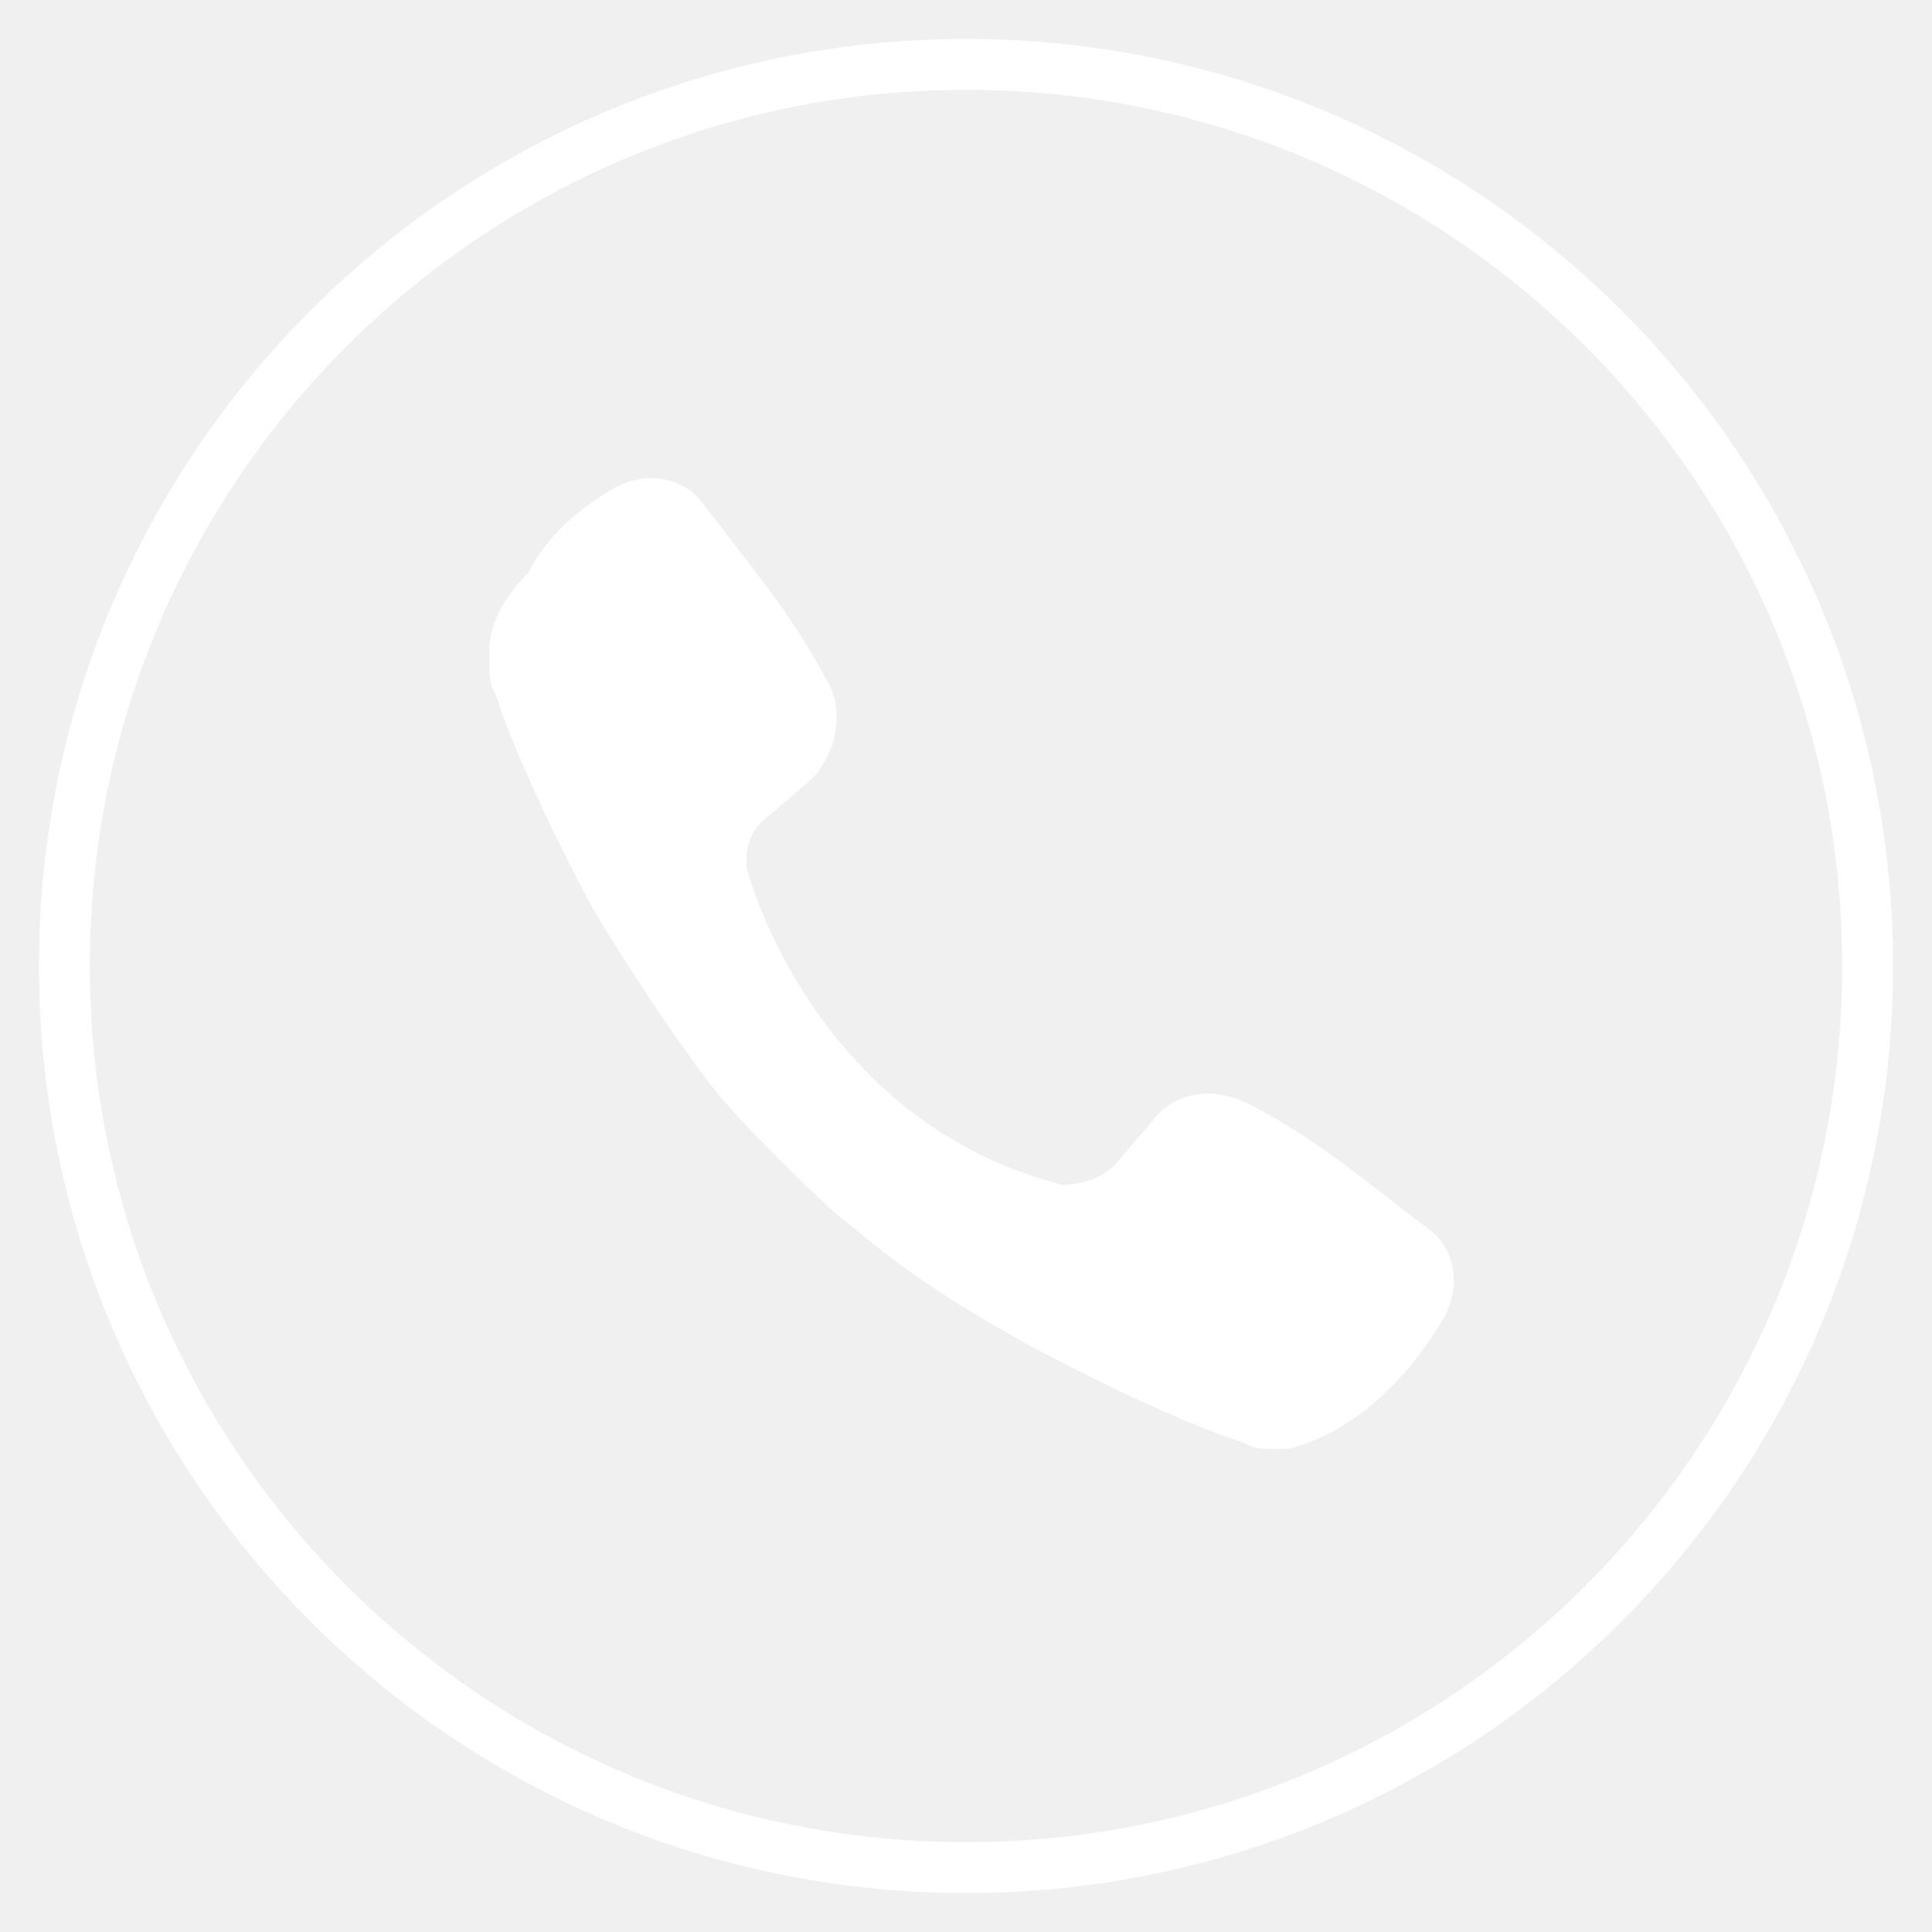
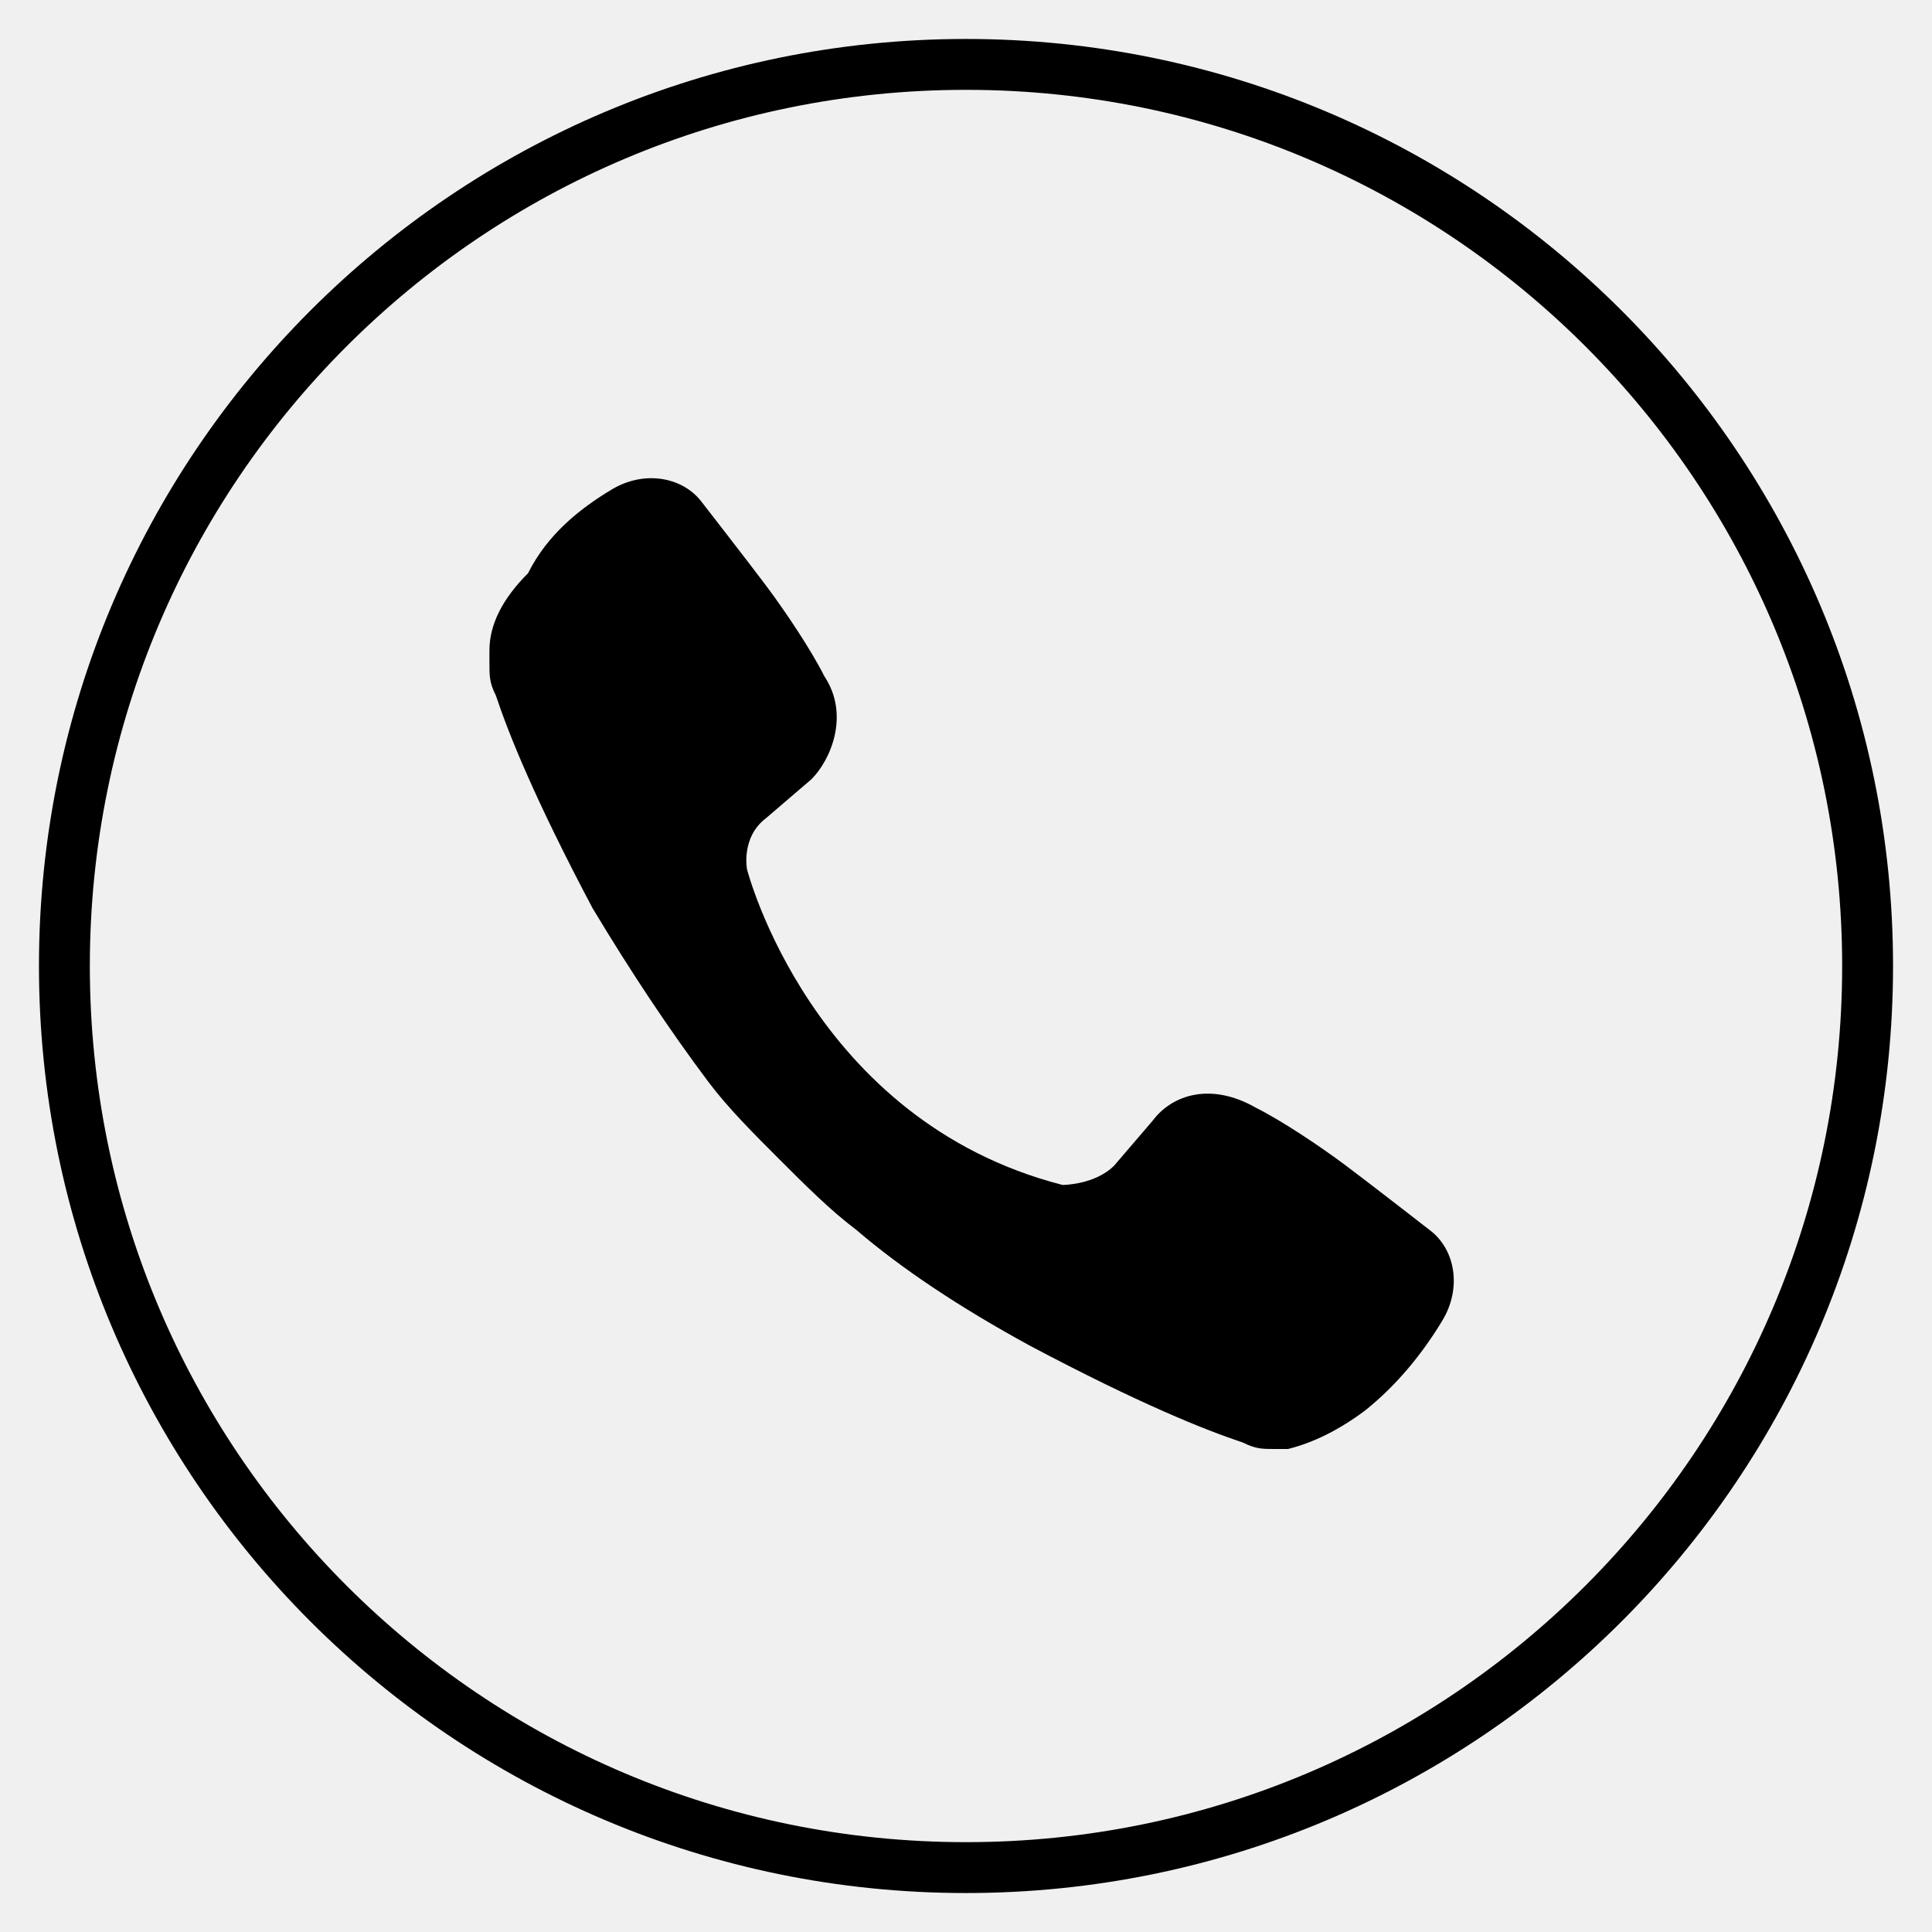
<svg xmlns="http://www.w3.org/2000/svg" version="1.1" id="Phone" x="0px" y="0px" viewBox="0 0 30 30" style="enable-background:new 0 0 30 30;" xml:space="preserve">
  <style type="text/css">
- 	.st0{fill:none;stroke:#FFFFFF;stroke-width:0.79;stroke-miterlimit:10;}
- 	.st1{fill:#FFFFFF;}
+ 	.st0{fill:none;stroke:#000000;stroke-width:0.79;stroke-miterlimit:10;}
+ 	.st1{fill:#000000;}
</style>
  <g>
    <g>
      <circle class="st0" cx="15" cy="15" r="14" />
    </g>
    <path class="st1" d="M16.5,18.4c0,0,0.5,0,0.8-0.3l0.6-0.7c0.3-0.4,0.9-0.6,1.6-0.2c0.4,0.2,1,0.6,1.4,0.9c0.4,0.3,1.3,1,1.3,1   c0.4,0.3,0.5,0.9,0.2,1.4c0,0,0,0,0,0c-0.3,0.5-0.7,1-1.2,1.4c0,0,0,0,0,0c-0.4,0.3-0.8,0.5-1.2,0.6c0,0-0.1,0-0.2,0   c-0.2,0-0.3,0-0.5-0.1l0,0c-0.6-0.2-1.6-0.6-3.3-1.5c-1.1-0.6-2-1.2-2.7-1.8c-0.4-0.3-0.8-0.7-1.2-1.1c0,0,0,0,0,0c0,0,0,0,0,0l0,0   l0,0c0,0,0,0,0,0c0,0,0,0,0,0c-0.4-0.4-0.8-0.8-1.1-1.2c-0.6-0.8-1.2-1.7-1.8-2.7c-0.9-1.7-1.3-2.7-1.5-3.3l0,0   c-0.1-0.2-0.1-0.3-0.1-0.5c0-0.1,0-0.1,0-0.2c0-0.4,0.2-0.8,0.6-1.2c0,0,0,0,0,0C8.5,8.3,9,7.9,9.5,7.6c0,0,0,0,0,0   c0.5-0.3,1.1-0.2,1.4,0.2c0,0,0.7,0.9,1,1.3c0.3,0.4,0.7,1,0.9,1.4c0.4,0.6,0.1,1.3-0.2,1.6l-0.7,0.6c-0.4,0.3-0.3,0.8-0.3,0.8   S12.6,17.4,16.5,18.4z" />
  </g>
</svg>
